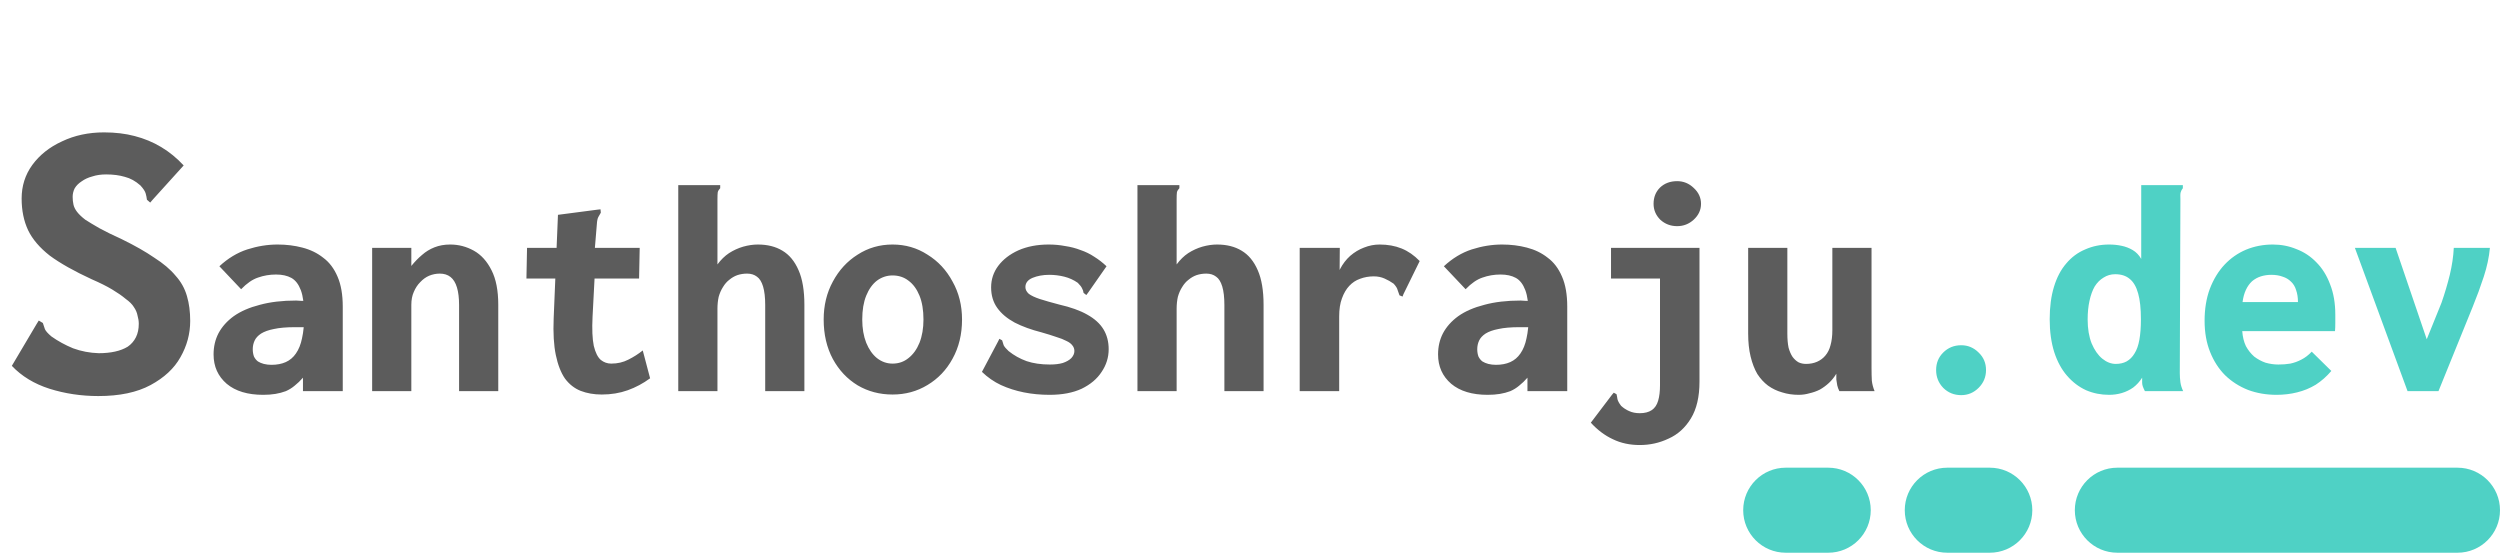
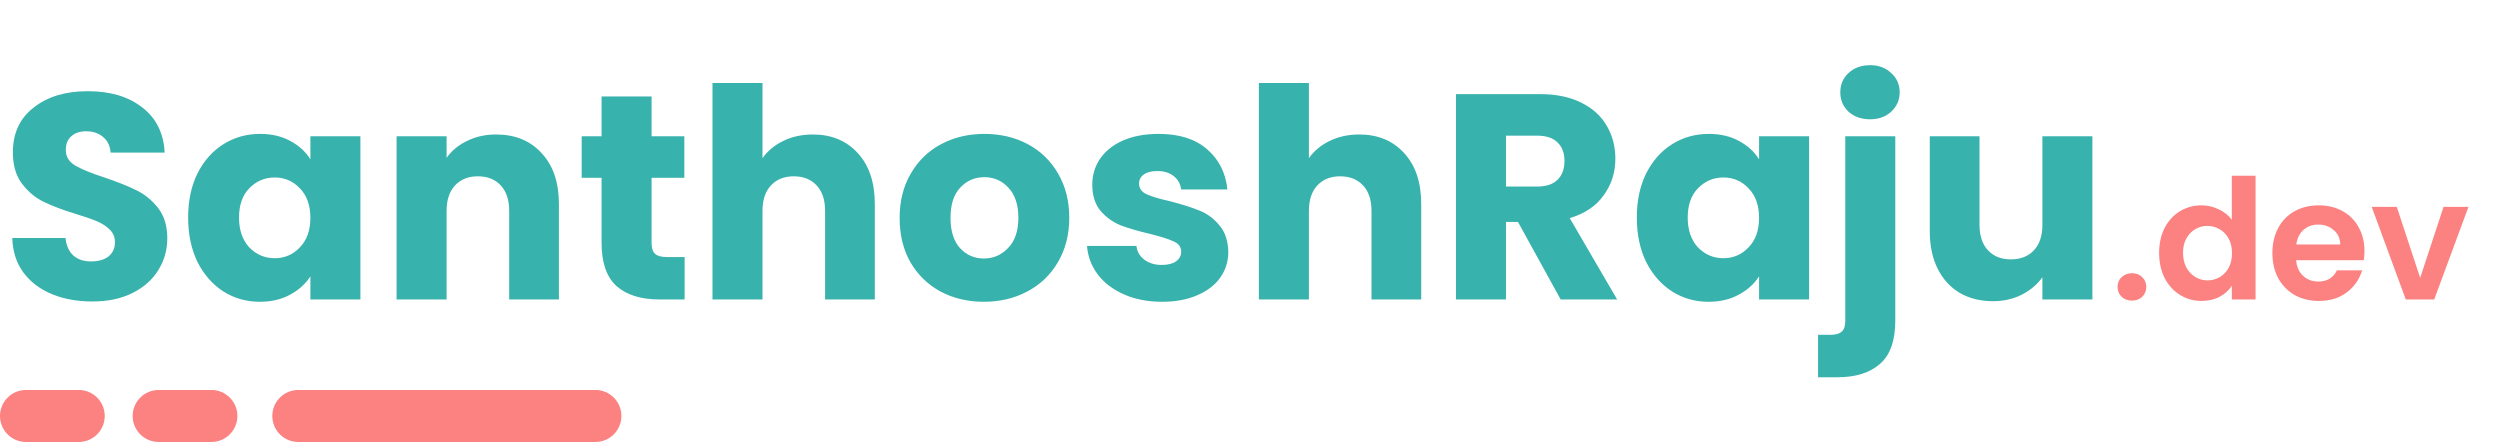
- <svg xmlns="http://www.w3.org/2000/svg" width="294" height="65" viewBox="0 0 294 65" fill="none">
-   <path d="M11.568 46.576C9.552 46.576 7.632 46.288 5.808 45.712C4.016 45.136 2.544 44.24 1.392 43.024L4.32 38.08L4.56 37.696L5.04 37.984C5.104 38.208 5.184 38.448 5.28 38.704C5.376 38.928 5.632 39.216 6.048 39.568C6.816 40.112 7.664 40.576 8.592 40.96C9.552 41.312 10.56 41.504 11.616 41.536C12.32 41.536 12.96 41.472 13.536 41.344C14.112 41.216 14.608 41.024 15.024 40.768C15.44 40.48 15.76 40.112 15.984 39.664C16.208 39.216 16.32 38.688 16.32 38.08C16.32 37.76 16.272 37.44 16.176 37.12C16.112 36.768 15.968 36.432 15.744 36.112C15.552 35.792 15.232 35.472 14.784 35.152C14.368 34.8 13.84 34.432 13.2 34.048C12.56 33.664 11.76 33.264 10.8 32.848C8.72 31.888 7.072 30.96 5.856 30.064C4.672 29.136 3.824 28.144 3.312 27.088C2.8 26 2.544 24.752 2.544 23.344C2.544 21.872 2.96 20.56 3.792 19.408C4.656 18.224 5.824 17.296 7.296 16.624C8.768 15.92 10.416 15.568 12.24 15.568C13.552 15.568 14.752 15.712 15.84 16C16.96 16.288 18 16.72 18.96 17.296C19.92 17.872 20.8 18.592 21.6 19.456L17.952 23.488L17.664 23.824L17.28 23.488C17.248 23.232 17.2 22.992 17.136 22.768C17.072 22.512 16.864 22.192 16.512 21.808C15.936 21.296 15.328 20.96 14.688 20.8C14.048 20.608 13.312 20.512 12.48 20.512C11.872 20.512 11.328 20.592 10.848 20.752C10.368 20.88 9.952 21.072 9.6 21.328C9.248 21.552 8.976 21.824 8.784 22.144C8.624 22.464 8.544 22.8 8.544 23.152C8.544 23.472 8.576 23.776 8.64 24.064C8.704 24.352 8.848 24.64 9.072 24.928C9.296 25.216 9.616 25.52 10.032 25.84C10.48 26.128 11.04 26.464 11.712 26.848C12.416 27.232 13.296 27.664 14.352 28.144C15.856 28.88 17.12 29.6 18.144 30.304C19.2 30.976 20.032 31.68 20.64 32.416C21.28 33.12 21.728 33.92 21.984 34.816C22.24 35.68 22.368 36.656 22.368 37.744C22.368 39.248 21.984 40.672 21.216 42.016C20.48 43.328 19.312 44.416 17.712 45.28C16.112 46.144 14.064 46.576 11.568 46.576ZM30.948 46.432C29.124 46.432 27.696 46 26.664 45.136C25.632 44.248 25.116 43.096 25.116 41.68C25.116 40.768 25.308 39.94 25.692 39.196C26.1 38.428 26.7 37.756 27.492 37.18C28.308 36.604 29.328 36.16 30.552 35.848C31.776 35.512 33.204 35.344 34.836 35.344C34.98 35.344 35.172 35.356 35.412 35.38C35.652 35.38 35.916 35.38 36.204 35.38C36.492 35.38 36.756 35.392 36.996 35.416L37.104 38.512C36.912 38.488 36.66 38.476 36.348 38.476C36.06 38.476 35.76 38.476 35.448 38.476C35.136 38.476 34.884 38.476 34.692 38.476C33.684 38.476 32.856 38.548 32.208 38.692C31.584 38.812 31.08 38.992 30.696 39.232C30.336 39.472 30.084 39.748 29.94 40.06C29.796 40.372 29.724 40.708 29.724 41.068C29.724 41.38 29.772 41.668 29.868 41.932C29.988 42.172 30.144 42.364 30.336 42.508C30.528 42.628 30.756 42.724 31.02 42.796C31.308 42.868 31.608 42.904 31.92 42.904C32.568 42.904 33.132 42.796 33.612 42.58C34.092 42.364 34.488 42.028 34.8 41.572C35.136 41.092 35.376 40.492 35.52 39.772C35.688 39.028 35.772 38.152 35.772 37.144C35.772 35.824 35.64 34.816 35.376 34.12C35.112 33.424 34.74 32.944 34.26 32.68C33.78 32.416 33.18 32.284 32.46 32.284C31.716 32.284 31.008 32.404 30.336 32.644C29.688 32.86 29.028 33.316 28.356 34.012L25.8 31.312C26.808 30.376 27.9 29.716 29.076 29.332C30.276 28.948 31.464 28.756 32.64 28.756C33.672 28.756 34.644 28.876 35.556 29.116C36.492 29.356 37.308 29.752 38.004 30.304C38.724 30.832 39.288 31.576 39.696 32.536C40.104 33.472 40.308 34.648 40.308 36.064V46H35.628V44.416C35.316 44.776 34.992 45.088 34.656 45.352C34.344 45.616 33.996 45.832 33.612 46C33.228 46.144 32.82 46.252 32.388 46.324C31.956 46.396 31.476 46.432 30.948 46.432ZM43.764 46V29.152H48.372V31.276C48.78 30.772 49.2 30.34 49.632 29.98C50.064 29.596 50.556 29.296 51.108 29.08C51.66 28.864 52.272 28.756 52.944 28.756C53.928 28.756 54.852 28.996 55.716 29.476C56.58 29.956 57.276 30.724 57.804 31.78C58.332 32.812 58.596 34.168 58.596 35.848V46H53.988V35.884C53.988 35.044 53.904 34.348 53.736 33.796C53.568 33.244 53.316 32.836 52.98 32.572C52.644 32.308 52.224 32.176 51.72 32.176C51.288 32.176 50.868 32.26 50.46 32.428C50.076 32.596 49.728 32.848 49.416 33.184C49.104 33.496 48.852 33.88 48.66 34.336C48.468 34.768 48.372 35.272 48.372 35.848V46H43.764ZM70.764 46.396C69.852 46.396 69.024 46.252 68.28 45.964C67.56 45.676 66.948 45.196 66.444 44.524C65.964 43.828 65.604 42.904 65.364 41.752C65.124 40.6 65.04 39.16 65.112 37.432L65.616 25.264L70.296 24.652L70.62 24.616L70.656 25.012C70.56 25.18 70.464 25.348 70.368 25.516C70.272 25.684 70.212 25.972 70.188 26.38L69.756 31.6L69.972 31.744L69.684 37.252C69.612 38.716 69.66 39.856 69.828 40.672C70.02 41.464 70.296 42.016 70.656 42.328C71.016 42.616 71.424 42.76 71.88 42.76C72.624 42.76 73.296 42.604 73.896 42.292C74.52 41.98 75.084 41.62 75.588 41.212L76.452 44.488C75.636 45.088 74.76 45.556 73.824 45.892C72.888 46.228 71.868 46.396 70.764 46.396ZM61.98 29.152H75.228L75.156 32.752H61.908L61.98 29.152ZM79.764 21.772H84.336H84.696V22.132C84.552 22.276 84.456 22.432 84.408 22.6C84.384 22.768 84.372 23.056 84.372 23.464V31.096C84.78 30.544 85.236 30.1 85.74 29.764C86.268 29.428 86.82 29.176 87.396 29.008C87.996 28.84 88.572 28.756 89.124 28.756C90.252 28.756 91.212 28.996 92.004 29.476C92.82 29.956 93.456 30.724 93.912 31.78C94.368 32.812 94.596 34.168 94.596 35.848V46H89.988V35.884C89.988 34.972 89.904 34.24 89.736 33.688C89.568 33.136 89.328 32.752 89.016 32.536C88.704 32.296 88.32 32.176 87.864 32.176C87.456 32.176 87.072 32.236 86.712 32.356C86.376 32.476 86.064 32.656 85.776 32.896C85.488 33.112 85.236 33.4 85.02 33.76C84.804 34.096 84.636 34.48 84.516 34.912C84.42 35.344 84.372 35.812 84.372 36.316V46H79.764V21.772ZM104.964 46.396C103.452 46.396 102.084 46.036 100.86 45.316C99.636 44.572 98.664 43.54 97.944 42.22C97.224 40.876 96.864 39.328 96.864 37.576C96.864 35.92 97.224 34.432 97.944 33.112C98.664 31.768 99.636 30.712 100.86 29.944C102.084 29.152 103.452 28.756 104.964 28.756C106.476 28.756 107.844 29.152 109.068 29.944C110.316 30.712 111.3 31.768 112.02 33.112C112.764 34.432 113.136 35.92 113.136 37.576C113.136 39.304 112.764 40.84 112.02 42.184C111.3 43.504 110.316 44.536 109.068 45.28C107.844 46.024 106.476 46.396 104.964 46.396ZM104.964 42.76C105.684 42.76 106.308 42.544 106.836 42.112C107.388 41.68 107.82 41.08 108.132 40.312C108.444 39.52 108.6 38.608 108.6 37.576C108.6 36.472 108.444 35.536 108.132 34.768C107.82 34 107.388 33.412 106.836 33.004C106.308 32.596 105.684 32.392 104.964 32.392C104.292 32.392 103.68 32.596 103.128 33.004C102.6 33.412 102.18 34 101.868 34.768C101.556 35.536 101.4 36.472 101.4 37.576C101.4 38.608 101.556 39.52 101.868 40.312C102.18 41.08 102.6 41.68 103.128 42.112C103.68 42.544 104.292 42.76 104.964 42.76ZM123.432 46.432C122.376 46.432 121.368 46.336 120.408 46.144C119.448 45.952 118.548 45.664 117.708 45.28C116.892 44.896 116.148 44.38 115.476 43.732L117.384 40.132L117.528 39.844L117.852 40.024C117.9 40.192 117.96 40.384 118.032 40.6C118.128 40.792 118.32 41.02 118.608 41.284C119.232 41.788 119.94 42.184 120.732 42.472C121.524 42.736 122.436 42.868 123.468 42.868C124.068 42.868 124.572 42.808 124.98 42.688C125.412 42.544 125.748 42.352 125.988 42.112C126.228 41.848 126.348 41.572 126.348 41.284C126.348 41.02 126.264 40.792 126.096 40.6C125.952 40.408 125.724 40.24 125.412 40.096C125.1 39.928 124.704 39.772 124.224 39.628C123.744 39.46 123.168 39.28 122.496 39.088C121.272 38.776 120.216 38.392 119.328 37.936C118.44 37.456 117.756 36.88 117.276 36.208C116.796 35.536 116.556 34.732 116.556 33.796C116.556 32.86 116.832 32.02 117.384 31.276C117.96 30.508 118.752 29.896 119.76 29.44C120.792 28.984 121.98 28.756 123.324 28.756C123.996 28.756 124.644 28.816 125.268 28.936C125.916 29.032 126.516 29.188 127.068 29.404C127.644 29.596 128.184 29.86 128.688 30.196C129.192 30.508 129.672 30.88 130.128 31.312L127.968 34.408L127.752 34.696L127.428 34.444C127.404 34.252 127.344 34.072 127.248 33.904C127.176 33.736 127.008 33.52 126.744 33.256C126.264 32.92 125.736 32.68 125.16 32.536C124.584 32.392 123.996 32.32 123.396 32.32C122.652 32.32 121.992 32.44 121.416 32.68C120.864 32.92 120.588 33.28 120.588 33.76C120.588 34.048 120.72 34.312 120.984 34.552C121.272 34.768 121.704 34.972 122.28 35.164C122.88 35.356 123.636 35.572 124.548 35.812C125.916 36.124 127.02 36.52 127.86 37C128.724 37.48 129.36 38.056 129.768 38.728C130.176 39.4 130.38 40.18 130.38 41.068C130.38 42.028 130.104 42.916 129.552 43.732C129.024 44.548 128.244 45.208 127.212 45.712C126.18 46.192 124.92 46.432 123.432 46.432ZM133.764 21.772H138.336H138.696V22.132C138.552 22.276 138.456 22.432 138.408 22.6C138.384 22.768 138.372 23.056 138.372 23.464V31.096C138.78 30.544 139.236 30.1 139.74 29.764C140.268 29.428 140.82 29.176 141.396 29.008C141.996 28.84 142.572 28.756 143.124 28.756C144.252 28.756 145.212 28.996 146.004 29.476C146.82 29.956 147.456 30.724 147.912 31.78C148.368 32.812 148.596 34.168 148.596 35.848V46H143.988V35.884C143.988 34.972 143.904 34.24 143.736 33.688C143.568 33.136 143.328 32.752 143.016 32.536C142.704 32.296 142.32 32.176 141.864 32.176C141.456 32.176 141.072 32.236 140.712 32.356C140.376 32.476 140.064 32.656 139.776 32.896C139.488 33.112 139.236 33.4 139.02 33.76C138.804 34.096 138.636 34.48 138.516 34.912C138.42 35.344 138.372 35.812 138.372 36.316V46H133.764V21.772ZM152.844 29.152H157.56L157.524 33.832L157.02 33.58C157.092 32.86 157.284 32.212 157.596 31.636C157.908 31.036 158.304 30.52 158.784 30.088C159.288 29.656 159.828 29.332 160.404 29.116C161.004 28.876 161.616 28.756 162.24 28.756C163.2 28.756 164.064 28.912 164.832 29.224C165.6 29.536 166.308 30.028 166.956 30.7L165.048 34.588L164.94 34.876L164.58 34.732C164.508 34.54 164.436 34.336 164.364 34.12C164.316 33.904 164.16 33.652 163.896 33.364C163.56 33.124 163.2 32.92 162.816 32.752C162.432 32.584 162.012 32.5 161.556 32.5C160.98 32.5 160.44 32.596 159.936 32.788C159.456 32.956 159.036 33.232 158.676 33.616C158.316 34 158.028 34.492 157.812 35.092C157.596 35.668 157.488 36.376 157.488 37.216V46H152.844V29.152ZM174.948 46.432C173.124 46.432 171.696 46 170.664 45.136C169.632 44.248 169.116 43.096 169.116 41.68C169.116 40.768 169.308 39.94 169.692 39.196C170.1 38.428 170.7 37.756 171.492 37.18C172.308 36.604 173.328 36.16 174.552 35.848C175.776 35.512 177.204 35.344 178.836 35.344C178.98 35.344 179.172 35.356 179.412 35.38C179.652 35.38 179.916 35.38 180.204 35.38C180.492 35.38 180.756 35.392 180.996 35.416L181.104 38.512C180.912 38.488 180.66 38.476 180.348 38.476C180.06 38.476 179.76 38.476 179.448 38.476C179.136 38.476 178.884 38.476 178.692 38.476C177.684 38.476 176.856 38.548 176.208 38.692C175.584 38.812 175.08 38.992 174.696 39.232C174.336 39.472 174.084 39.748 173.94 40.06C173.796 40.372 173.724 40.708 173.724 41.068C173.724 41.38 173.772 41.668 173.868 41.932C173.988 42.172 174.144 42.364 174.336 42.508C174.528 42.628 174.756 42.724 175.02 42.796C175.308 42.868 175.608 42.904 175.92 42.904C176.568 42.904 177.132 42.796 177.612 42.58C178.092 42.364 178.488 42.028 178.8 41.572C179.136 41.092 179.376 40.492 179.52 39.772C179.688 39.028 179.772 38.152 179.772 37.144C179.772 35.824 179.64 34.816 179.376 34.12C179.112 33.424 178.74 32.944 178.26 32.68C177.78 32.416 177.18 32.284 176.46 32.284C175.716 32.284 175.008 32.404 174.336 32.644C173.688 32.86 173.028 33.316 172.356 34.012L169.8 31.312C170.808 30.376 171.9 29.716 173.076 29.332C174.276 28.948 175.464 28.756 176.64 28.756C177.672 28.756 178.644 28.876 179.556 29.116C180.492 29.356 181.308 29.752 182.004 30.304C182.724 30.832 183.288 31.576 183.696 32.536C184.104 33.472 184.308 34.648 184.308 36.064V46H179.628V44.416C179.316 44.776 178.992 45.088 178.656 45.352C178.344 45.616 177.996 45.832 177.612 46C177.228 46.144 176.82 46.252 176.388 46.324C175.956 46.396 175.476 46.432 174.948 46.432ZM192.84 52.336C191.664 52.336 190.608 52.108 189.672 51.652C188.736 51.22 187.872 50.572 187.08 49.708L189.564 46.432L189.78 46.18L190.104 46.36C190.152 46.552 190.188 46.744 190.212 46.936C190.26 47.152 190.404 47.416 190.644 47.728C190.932 47.992 191.244 48.196 191.58 48.34C191.94 48.508 192.36 48.592 192.84 48.592C193.416 48.592 193.884 48.472 194.244 48.232C194.604 47.992 194.856 47.62 195 47.116C195.144 46.636 195.216 46.036 195.216 45.316V32.752H189.456V29.152H199.86V44.884C199.86 46.66 199.524 48.1 198.852 49.204C198.18 50.308 197.304 51.1 196.224 51.58C195.168 52.084 194.04 52.336 192.84 52.336ZM197.232 26.596C196.464 26.596 195.804 26.344 195.252 25.84C194.724 25.312 194.46 24.688 194.46 23.968C194.46 23.2 194.712 22.564 195.216 22.06C195.744 21.556 196.416 21.304 197.232 21.304C197.976 21.304 198.624 21.568 199.176 22.096C199.752 22.624 200.04 23.248 200.04 23.968C200.04 24.688 199.752 25.312 199.176 25.84C198.624 26.344 197.976 26.596 197.232 26.596ZM211.524 46.432C210.828 46.432 210.18 46.336 209.58 46.144C208.98 45.976 208.428 45.712 207.924 45.352C207.444 44.992 207.024 44.536 206.664 43.984C206.328 43.408 206.064 42.724 205.872 41.932C205.68 41.14 205.584 40.24 205.584 39.232V29.152H210.192V39.232C210.192 39.88 210.24 40.432 210.336 40.888C210.456 41.32 210.612 41.68 210.804 41.968C211.02 42.256 211.26 42.472 211.524 42.616C211.788 42.736 212.076 42.796 212.388 42.796C212.868 42.796 213.3 42.712 213.684 42.544C214.068 42.376 214.392 42.136 214.656 41.824C214.944 41.488 215.148 41.08 215.268 40.6C215.412 40.096 215.484 39.508 215.484 38.836V29.152H220.092V43.3C220.092 43.852 220.104 44.344 220.128 44.776C220.176 45.184 220.284 45.592 220.452 46H216.312C216.192 45.76 216.108 45.532 216.06 45.316C216.012 45.076 215.976 44.848 215.952 44.632C215.952 44.392 215.952 44.164 215.952 43.948C215.712 44.356 215.424 44.716 215.088 45.028C214.752 45.34 214.392 45.604 214.008 45.82C213.624 46.012 213.216 46.156 212.784 46.252C212.376 46.372 211.956 46.432 211.524 46.432Z" fill="black" fill-opacity="0.64" />
-   <path d="M230.64 46.468C229.8 46.468 229.092 46.18 228.516 45.604C227.964 45.028 227.688 44.332 227.688 43.516C227.688 42.7 227.964 42.016 228.516 41.464C229.092 40.888 229.8 40.6 230.64 40.6C231.432 40.6 232.116 40.888 232.692 41.464C233.268 42.016 233.556 42.7 233.556 43.516C233.556 44.332 233.268 45.028 232.692 45.604C232.116 46.18 231.432 46.468 230.64 46.468ZM248.028 46.432C247.068 46.432 246.168 46.252 245.328 45.892C244.488 45.508 243.744 44.944 243.096 44.2C242.448 43.456 241.944 42.532 241.584 41.428C241.224 40.3 241.044 39.004 241.044 37.54C241.044 36.1 241.212 34.828 241.548 33.724C241.884 32.62 242.364 31.708 242.988 30.988C243.612 30.244 244.356 29.692 245.22 29.332C246.084 28.948 247.02 28.756 248.028 28.756C248.532 28.756 249.012 28.804 249.468 28.9C249.948 28.996 250.392 29.164 250.8 29.404C251.208 29.644 251.544 29.992 251.808 30.448V21.772H256.38H256.704V22.132C256.584 22.276 256.5 22.432 256.452 22.6C256.404 22.768 256.392 23.056 256.416 23.464L256.344 43.876C256.344 44.236 256.368 44.596 256.416 44.956C256.464 45.292 256.572 45.64 256.74 46H252.24C252.12 45.76 252.036 45.568 251.988 45.424C251.94 45.28 251.916 45.136 251.916 44.992C251.916 44.848 251.916 44.656 251.916 44.416C251.628 44.872 251.28 45.256 250.872 45.568C250.464 45.856 250.02 46.072 249.54 46.216C249.06 46.36 248.556 46.432 248.028 46.432ZM248.82 42.796C249.3 42.796 249.72 42.7 250.08 42.508C250.464 42.292 250.776 41.98 251.016 41.572C251.28 41.164 251.472 40.624 251.592 39.952C251.712 39.28 251.772 38.476 251.772 37.54C251.772 36.292 251.664 35.284 251.448 34.516C251.232 33.724 250.896 33.148 250.44 32.788C250.008 32.428 249.444 32.248 248.748 32.248C248.244 32.248 247.788 32.38 247.38 32.644C246.972 32.884 246.624 33.232 246.336 33.688C246.072 34.144 245.868 34.708 245.724 35.38C245.58 36.028 245.508 36.76 245.508 37.576C245.508 38.656 245.664 39.592 245.976 40.384C246.312 41.176 246.732 41.776 247.236 42.184C247.74 42.592 248.268 42.796 248.82 42.796ZM267.72 46.432C266.52 46.432 265.404 46.24 264.372 45.856C263.34 45.448 262.44 44.872 261.672 44.128C260.928 43.384 260.34 42.472 259.908 41.392C259.476 40.312 259.26 39.088 259.26 37.72C259.26 36.328 259.464 35.08 259.872 33.976C260.304 32.848 260.88 31.9 261.6 31.132C262.32 30.364 263.16 29.776 264.12 29.368C265.104 28.96 266.16 28.756 267.288 28.756C268.272 28.756 269.196 28.936 270.06 29.296C270.948 29.632 271.728 30.148 272.4 30.844C273.096 31.54 273.636 32.404 274.02 33.436C274.428 34.468 274.632 35.656 274.632 37C274.632 37.264 274.632 37.588 274.632 37.972C274.632 38.356 274.62 38.68 274.596 38.944H263.688C263.736 39.616 263.88 40.204 264.12 40.708C264.384 41.188 264.708 41.596 265.092 41.932C265.5 42.244 265.944 42.484 266.424 42.652C266.928 42.796 267.432 42.868 267.936 42.868C268.44 42.868 268.908 42.832 269.34 42.76C269.796 42.664 270.228 42.508 270.636 42.292C271.068 42.076 271.476 41.764 271.86 41.356L274.164 43.624C273.612 44.272 273 44.812 272.328 45.244C271.656 45.652 270.924 45.952 270.132 46.144C269.364 46.336 268.56 46.432 267.72 46.432ZM263.724 35.524H270.24C270.24 34.996 270.168 34.528 270.024 34.12C269.904 33.712 269.7 33.376 269.412 33.112C269.148 32.848 268.824 32.656 268.44 32.536C268.056 32.392 267.612 32.32 267.108 32.32C266.676 32.32 266.268 32.38 265.884 32.5C265.5 32.62 265.152 32.812 264.84 33.076C264.552 33.34 264.312 33.676 264.12 34.084C263.928 34.492 263.796 34.972 263.724 35.524ZM283.128 46L276.936 29.152H281.724L285.648 40.672H285.072L287.124 35.596C287.508 34.492 287.832 33.4 288.096 32.32C288.36 31.216 288.516 30.16 288.564 29.152H292.812C292.716 30.232 292.476 31.36 292.092 32.536C291.708 33.712 291.276 34.888 290.796 36.064L286.764 46H283.128Z" fill="#4FD1C5" />
-   <rect x="244" y="55" width="50" height="10" rx="5" fill="#4FD1C5" />
-   <rect x="224" y="55" width="15" height="10" rx="5" fill="#4FD1C5" />
-   <rect x="205" y="55" width="15" height="10" rx="5" fill="#4FD1C5" />
+ <svg xmlns="http://www.w3.org/2000/svg" width="359" height="64" viewBox="0 0 359 64" fill="none">
+   <path d="M13.272 43.294C11.116 43.294 9.184 42.944 7.476 42.244C5.768 41.544 4.396 40.508 3.36 39.136C2.352 37.764 1.82 36.112 1.764 34.18H9.408C9.52 35.272 9.898 36.112 10.542 36.7C11.186 37.26 12.026 37.54 13.062 37.54C14.126 37.54 14.966 37.302 15.582 36.826C16.198 36.322 16.506 35.636 16.506 34.768C16.506 34.04 16.254 33.438 15.75 32.962C15.274 32.486 14.672 32.094 13.944 31.786C13.244 31.478 12.236 31.128 10.92 30.736C9.016 30.148 7.462 29.56 6.258 28.972C5.054 28.384 4.018 27.516 3.15 26.368C2.282 25.22 1.848 23.722 1.848 21.874C1.848 19.13 2.842 16.988 4.83 15.448C6.818 13.88 9.408 13.096 12.6 13.096C15.848 13.096 18.466 13.88 20.454 15.448C22.442 16.988 23.506 19.144 23.646 21.916H15.876C15.82 20.964 15.47 20.222 14.826 19.69C14.182 19.13 13.356 18.85 12.348 18.85C11.48 18.85 10.78 19.088 10.248 19.564C9.716 20.012 9.45 20.67 9.45 21.538C9.45 22.49 9.898 23.232 10.794 23.764C11.69 24.296 13.09 24.87 14.994 25.486C16.898 26.13 18.438 26.746 19.614 27.334C20.818 27.922 21.854 28.776 22.722 29.896C23.59 31.016 24.024 32.458 24.024 34.222C24.024 35.902 23.59 37.428 22.722 38.8C21.882 40.172 20.65 41.264 19.026 42.076C17.402 42.888 15.484 43.294 13.272 43.294ZM27.016 31.24C27.016 28.832 27.464 26.718 28.36 24.898C29.284 23.078 30.53 21.678 32.098 20.698C33.666 19.718 35.416 19.228 37.348 19.228C39 19.228 40.442 19.564 41.674 20.236C42.934 20.908 43.9 21.79 44.572 22.882V19.564H51.754V43H44.572V39.682C43.872 40.774 42.892 41.656 41.632 42.328C40.4 43 38.958 43.336 37.306 43.336C35.402 43.336 33.666 42.846 32.098 41.866C30.53 40.858 29.284 39.444 28.36 37.624C27.464 35.776 27.016 33.648 27.016 31.24ZM44.572 31.282C44.572 29.49 44.068 28.076 43.06 27.04C42.08 26.004 40.876 25.486 39.448 25.486C38.02 25.486 36.802 26.004 35.794 27.04C34.814 28.048 34.324 29.448 34.324 31.24C34.324 33.032 34.814 34.46 35.794 35.524C36.802 36.56 38.02 37.078 39.448 37.078C40.876 37.078 42.08 36.56 43.06 35.524C44.068 34.488 44.572 33.074 44.572 31.282ZM71.23 19.312C73.974 19.312 76.158 20.208 77.782 22C79.434 23.764 80.26 26.2 80.26 29.308V43H73.12V30.274C73.12 28.706 72.714 27.488 71.902 26.62C71.09 25.752 69.998 25.318 68.626 25.318C67.254 25.318 66.162 25.752 65.35 26.62C64.538 27.488 64.132 28.706 64.132 30.274V43H56.95V19.564H64.132V22.672C64.86 21.636 65.84 20.824 67.072 20.236C68.304 19.62 69.69 19.312 71.23 19.312ZM98.312 36.91V43H94.659C92.055 43 90.025 42.37 88.569 41.11C87.112 39.822 86.385 37.736 86.385 34.852V25.528H83.528V19.564H86.385V13.852H93.567V19.564H98.27V25.528H93.567V34.936C93.567 35.636 93.734 36.14 94.07 36.448C94.406 36.756 94.966 36.91 95.751 36.91H98.312ZM116.719 19.312C119.407 19.312 121.563 20.208 123.187 22C124.811 23.764 125.623 26.2 125.623 29.308V43H118.483V30.274C118.483 28.706 118.077 27.488 117.265 26.62C116.453 25.752 115.361 25.318 113.989 25.318C112.617 25.318 111.525 25.752 110.713 26.62C109.901 27.488 109.495 28.706 109.495 30.274V43H102.313V11.92H109.495V22.714C110.223 21.678 111.217 20.852 112.477 20.236C113.737 19.62 115.151 19.312 116.719 19.312ZM141.282 43.336C138.986 43.336 136.914 42.846 135.066 41.866C133.246 40.886 131.804 39.486 130.74 37.666C129.704 35.846 129.186 33.718 129.186 31.282C129.186 28.874 129.718 26.76 130.782 24.94C131.846 23.092 133.302 21.678 135.15 20.698C136.998 19.718 139.07 19.228 141.366 19.228C143.662 19.228 145.734 19.718 147.582 20.698C149.43 21.678 150.886 23.092 151.95 24.94C153.014 26.76 153.546 28.874 153.546 31.282C153.546 33.69 153 35.818 151.908 37.666C150.844 39.486 149.374 40.886 147.498 41.866C145.65 42.846 143.578 43.336 141.282 43.336ZM141.282 37.12C142.654 37.12 143.816 36.616 144.768 35.608C145.748 34.6 146.238 33.158 146.238 31.282C146.238 29.406 145.762 27.964 144.81 26.956C143.886 25.948 142.738 25.444 141.366 25.444C139.966 25.444 138.804 25.948 137.88 26.956C136.956 27.936 136.494 29.378 136.494 31.282C136.494 33.158 136.942 34.6 137.838 35.608C138.762 36.616 139.91 37.12 141.282 37.12ZM166.89 43.336C164.846 43.336 163.026 42.986 161.43 42.286C159.834 41.586 158.574 40.634 157.65 39.43C156.726 38.198 156.208 36.826 156.096 35.314H163.194C163.278 36.126 163.656 36.784 164.328 37.288C165 37.792 165.826 38.044 166.806 38.044C167.702 38.044 168.388 37.876 168.864 37.54C169.368 37.176 169.62 36.714 169.62 36.154C169.62 35.482 169.27 34.992 168.57 34.684C167.87 34.348 166.736 33.984 165.168 33.592C163.488 33.2 162.088 32.794 160.968 32.374C159.848 31.926 158.882 31.24 158.07 30.316C157.258 29.364 156.852 28.09 156.852 26.494C156.852 25.15 157.216 23.932 157.944 22.84C158.7 21.72 159.792 20.838 161.22 20.194C162.676 19.55 164.398 19.228 166.386 19.228C169.326 19.228 171.636 19.956 173.316 21.412C175.024 22.868 176.004 24.8 176.256 27.208H169.62C169.508 26.396 169.144 25.752 168.528 25.276C167.94 24.8 167.156 24.562 166.176 24.562C165.336 24.562 164.692 24.73 164.244 25.066C163.796 25.374 163.572 25.808 163.572 26.368C163.572 27.04 163.922 27.544 164.622 27.88C165.35 28.216 166.47 28.552 167.982 28.888C169.718 29.336 171.132 29.784 172.224 30.232C173.316 30.652 174.268 31.352 175.08 32.332C175.92 33.284 176.354 34.572 176.382 36.196C176.382 37.568 175.99 38.8 175.206 39.892C174.45 40.956 173.344 41.796 171.888 42.412C170.46 43.028 168.794 43.336 166.89 43.336ZM195.182 19.312C197.87 19.312 200.026 20.208 201.65 22C203.274 23.764 204.086 26.2 204.086 29.308V43H196.946V30.274C196.946 28.706 196.54 27.488 195.728 26.62C194.916 25.752 193.824 25.318 192.452 25.318C191.08 25.318 189.988 25.752 189.176 26.62C188.364 27.488 187.958 28.706 187.958 30.274V43H180.776V11.92H187.958V22.714C188.686 21.678 189.68 20.852 190.94 20.236C192.2 19.62 193.614 19.312 195.182 19.312ZM224.113 43L217.981 31.87H216.259V43H209.077V13.516H221.131C223.455 13.516 225.429 13.922 227.053 14.734C228.705 15.546 229.937 16.666 230.749 18.094C231.561 19.494 231.967 21.062 231.967 22.798C231.967 24.758 231.407 26.508 230.287 28.048C229.195 29.588 227.571 30.68 225.415 31.324L232.219 43H224.113ZM216.259 26.788H220.711C222.027 26.788 223.007 26.466 223.651 25.822C224.323 25.178 224.659 24.268 224.659 23.092C224.659 21.972 224.323 21.09 223.651 20.446C223.007 19.802 222.027 19.48 220.711 19.48H216.259V26.788ZM235.047 31.24C235.047 28.832 235.495 26.718 236.391 24.898C237.315 23.078 238.561 21.678 240.129 20.698C241.697 19.718 243.447 19.228 245.379 19.228C247.031 19.228 248.473 19.564 249.705 20.236C250.965 20.908 251.931 21.79 252.603 22.882V19.564H259.785V43H252.603V39.682C251.903 40.774 250.923 41.656 249.663 42.328C248.431 43 246.989 43.336 245.337 43.336C243.433 43.336 241.697 42.846 240.129 41.866C238.561 40.858 237.315 39.444 236.391 37.624C235.495 35.776 235.047 33.648 235.047 31.24ZM252.603 31.282C252.603 29.49 252.099 28.076 251.091 27.04C250.111 26.004 248.907 25.486 247.479 25.486C246.051 25.486 244.833 26.004 243.825 27.04C242.845 28.048 242.355 29.448 242.355 31.24C242.355 33.032 242.845 34.46 243.825 35.524C244.833 36.56 246.051 37.078 247.479 37.078C248.907 37.078 250.111 36.56 251.091 35.524C252.099 34.488 252.603 33.074 252.603 31.282ZM268.551 17.128C267.291 17.128 266.255 16.764 265.443 16.036C264.659 15.28 264.267 14.356 264.267 13.264C264.267 12.144 264.659 11.22 265.443 10.492C266.255 9.736 267.291 9.358 268.551 9.358C269.783 9.358 270.791 9.736 271.575 10.492C272.387 11.22 272.793 12.144 272.793 13.264C272.793 14.356 272.387 15.28 271.575 16.036C270.791 16.764 269.783 17.128 268.551 17.128ZM272.163 46.024C272.163 48.908 271.435 50.98 269.979 52.24C268.523 53.528 266.493 54.172 263.889 54.172H261.075V48.082H262.797C263.581 48.082 264.141 47.928 264.477 47.62C264.813 47.312 264.981 46.808 264.981 46.108V19.564H272.163V46.024ZM300.469 19.564V43H293.287V39.808C292.559 40.844 291.565 41.684 290.305 42.328C289.073 42.944 287.701 43.252 286.189 43.252C284.397 43.252 282.815 42.86 281.443 42.076C280.071 41.264 279.007 40.102 278.251 38.59C277.495 37.078 277.117 35.3 277.117 33.256V19.564H284.257V32.29C284.257 33.858 284.663 35.076 285.475 35.944C286.287 36.812 287.379 37.246 288.751 37.246C290.151 37.246 291.257 36.812 292.069 35.944C292.881 35.076 293.287 33.858 293.287 32.29V19.564H300.469Z" fill="#38B2AC" />
+   <path d="M306.167 43.168C305.559 43.168 305.055 42.984 304.655 42.616C304.271 42.232 304.079 41.76 304.079 41.2C304.079 40.64 304.271 40.176 304.655 39.808C305.055 39.424 305.559 39.232 306.167 39.232C306.759 39.232 307.247 39.424 307.631 39.808C308.015 40.176 308.207 40.64 308.207 41.2C308.207 41.76 308.015 42.232 307.631 42.616C307.247 42.984 306.759 43.168 306.167 43.168ZM310.05 36.304C310.05 34.96 310.314 33.768 310.842 32.728C311.386 31.688 312.122 30.888 313.05 30.328C313.978 29.768 315.01 29.488 316.146 29.488C317.01 29.488 317.834 29.68 318.618 30.064C319.402 30.432 320.026 30.928 320.49 31.552V25.24H323.898V43H320.49V41.032C320.074 41.688 319.49 42.216 318.738 42.616C317.986 43.016 317.114 43.216 316.122 43.216C315.002 43.216 313.978 42.928 313.05 42.352C312.122 41.776 311.386 40.968 310.842 39.928C310.314 38.872 310.05 37.664 310.05 36.304ZM320.514 36.352C320.514 35.536 320.354 34.84 320.034 34.264C319.714 33.672 319.282 33.224 318.738 32.92C318.194 32.6 317.61 32.44 316.986 32.44C316.362 32.44 315.786 32.592 315.258 32.896C314.73 33.2 314.298 33.648 313.962 34.24C313.642 34.816 313.482 35.504 313.482 36.304C313.482 37.104 313.642 37.808 313.962 38.416C314.298 39.008 314.73 39.464 315.258 39.784C315.802 40.104 316.378 40.264 316.986 40.264C317.61 40.264 318.194 40.112 318.738 39.808C319.282 39.488 319.714 39.04 320.034 38.464C320.354 37.872 320.514 37.168 320.514 36.352ZM339.539 36.064C339.539 36.544 339.507 36.976 339.443 37.36H329.723C329.803 38.32 330.139 39.072 330.731 39.616C331.323 40.16 332.051 40.432 332.915 40.432C334.163 40.432 335.051 39.896 335.579 38.824H339.203C338.819 40.104 338.083 41.16 336.995 41.992C335.907 42.808 334.571 43.216 332.987 43.216C331.707 43.216 330.555 42.936 329.531 42.376C328.523 41.8 327.731 40.992 327.155 39.952C326.595 38.912 326.315 37.712 326.315 36.352C326.315 34.976 326.595 33.768 327.155 32.728C327.715 31.688 328.499 30.888 329.507 30.328C330.515 29.768 331.675 29.488 332.987 29.488C334.251 29.488 335.379 29.76 336.371 30.304C337.379 30.848 338.155 31.624 338.699 32.632C339.259 33.624 339.539 34.768 339.539 36.064ZM336.059 35.104C336.043 34.24 335.731 33.552 335.123 33.04C334.515 32.512 333.771 32.248 332.891 32.248C332.059 32.248 331.355 32.504 330.779 33.016C330.219 33.512 329.875 34.208 329.747 35.104H336.059ZM347.536 39.904L350.896 29.704H354.472L349.552 43H345.472L340.576 29.704H344.176L347.536 39.904Z" fill="#FC8181" />
+   <rect x="39.102" y="56" width="50.131" height="7.467" rx="3.733" fill="#FC8181" />
+   <rect x="19.05" y="56" width="15.039" height="7.467" rx="3.733" fill="#FC8181" />
+   <rect y="56" width="15.039" height="7.467" rx="3.733" fill="#FC8181" />
</svg>
